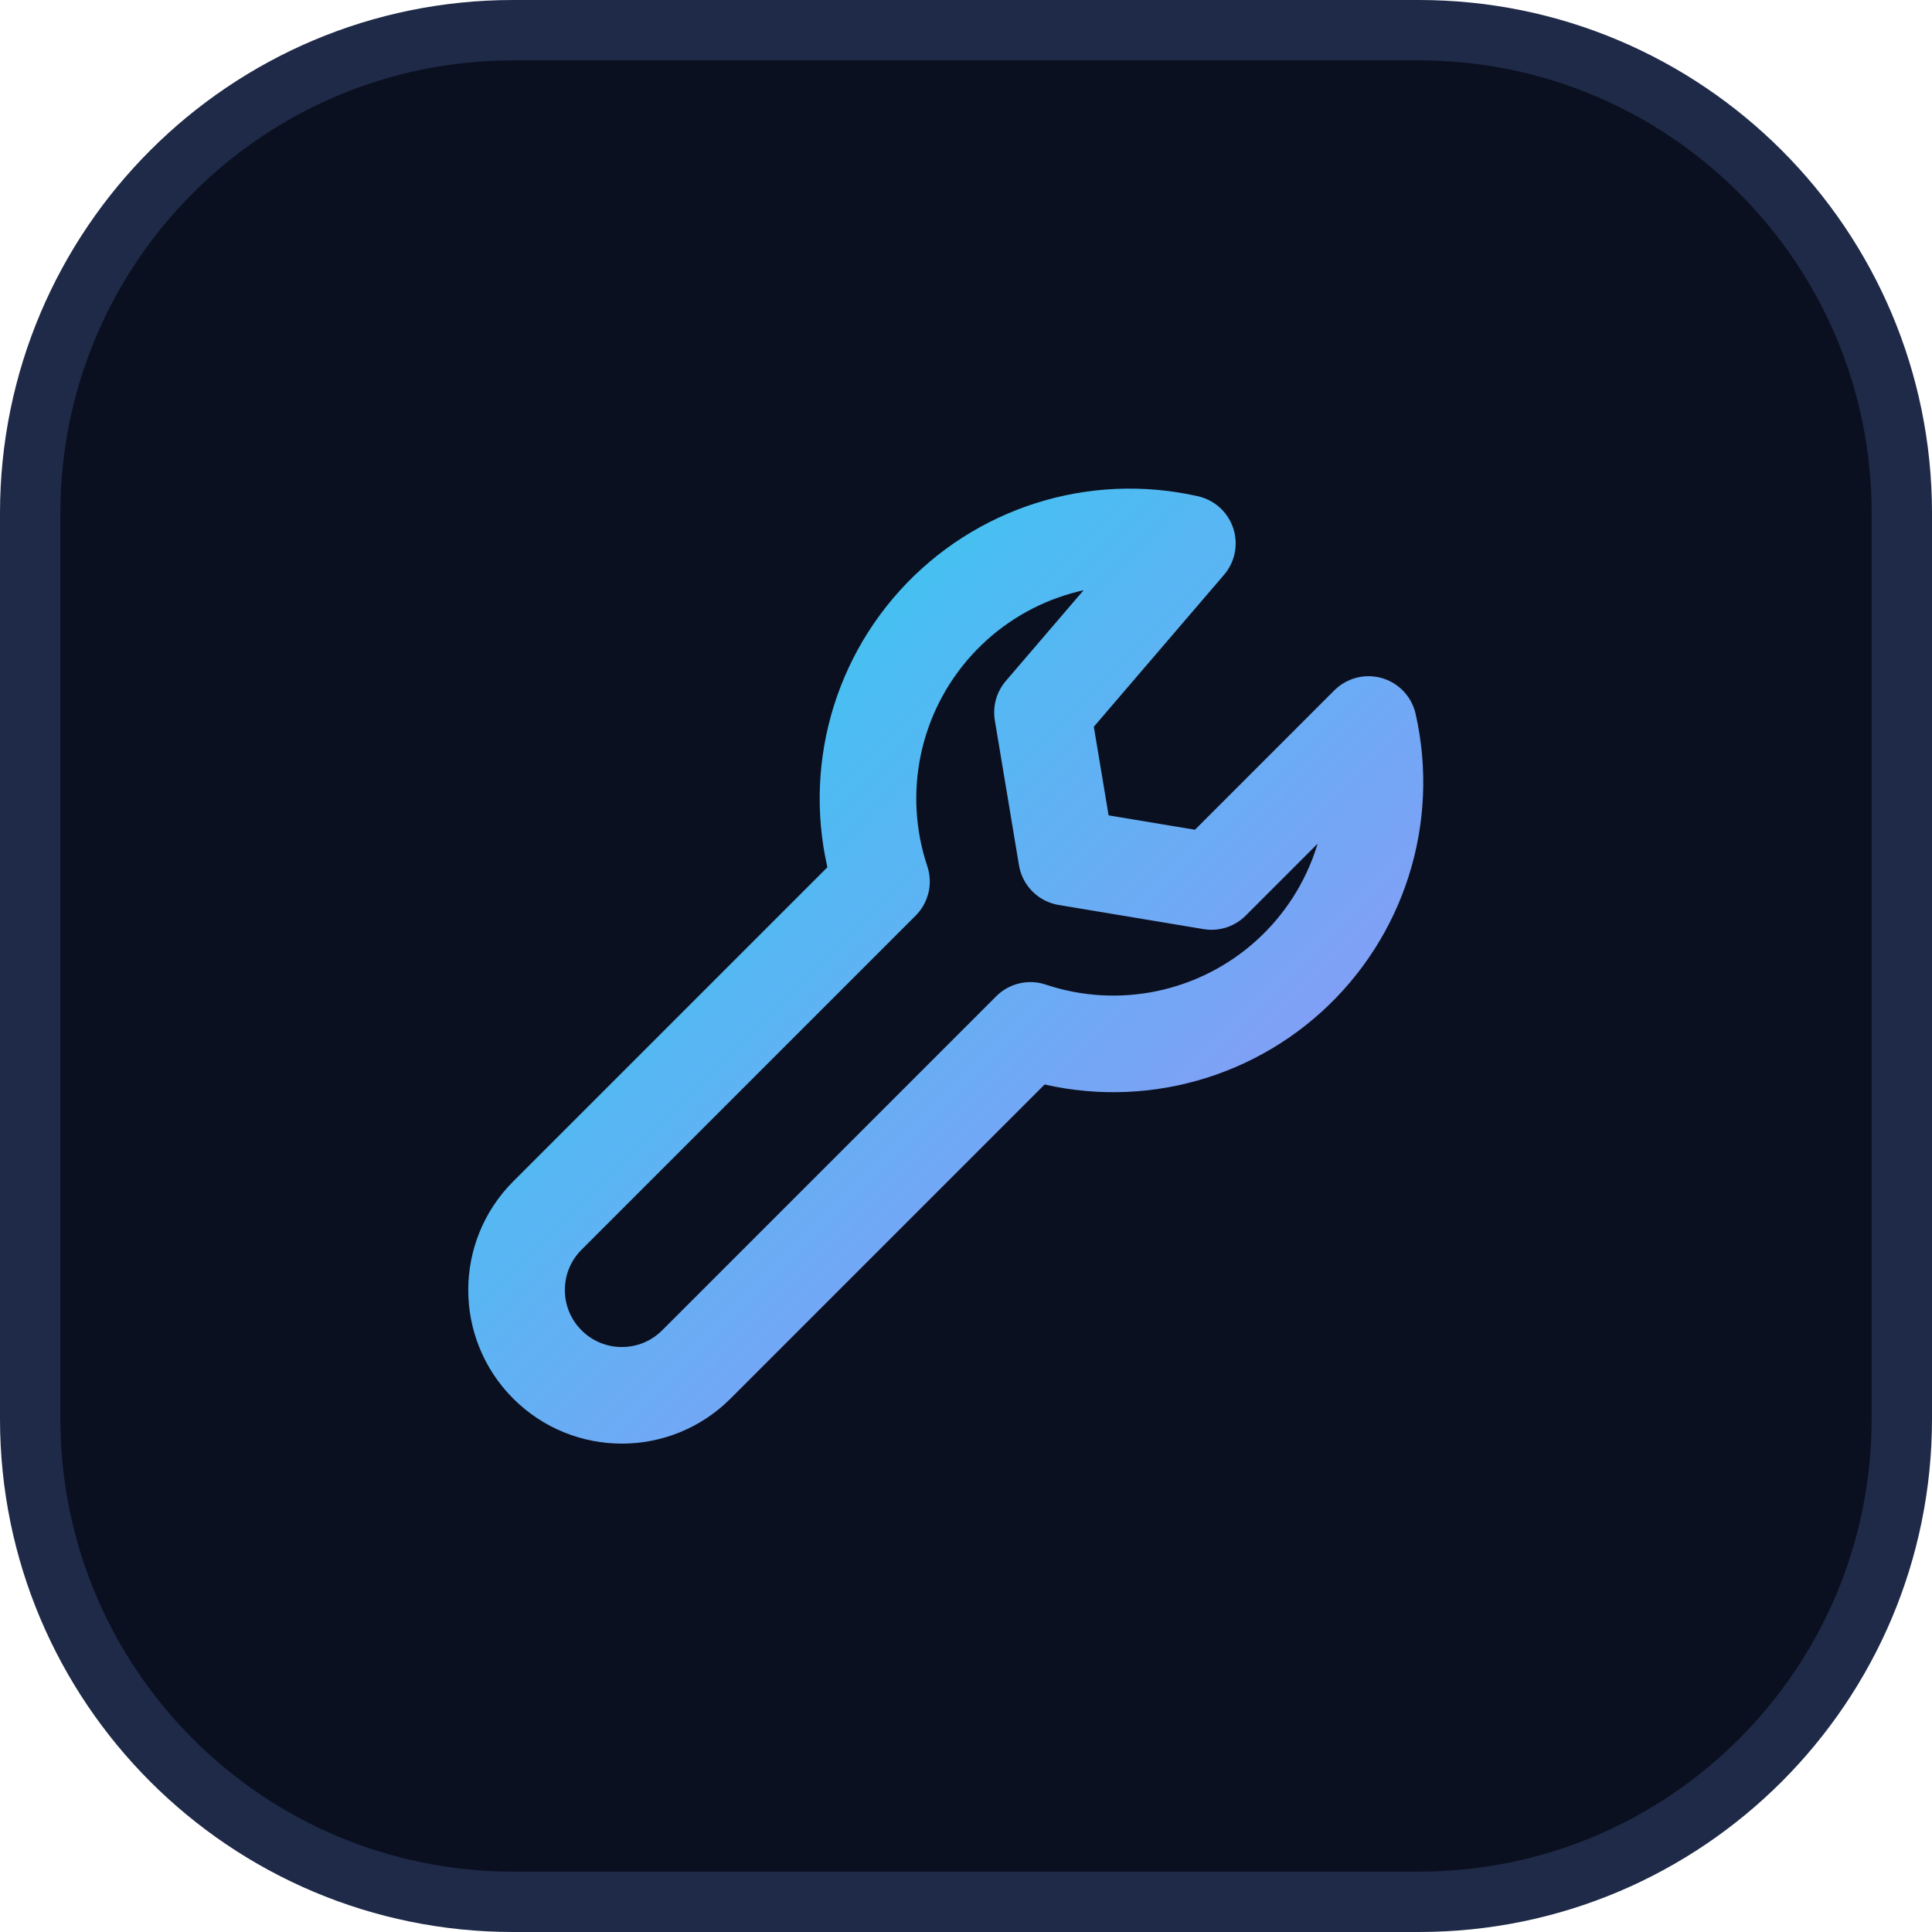
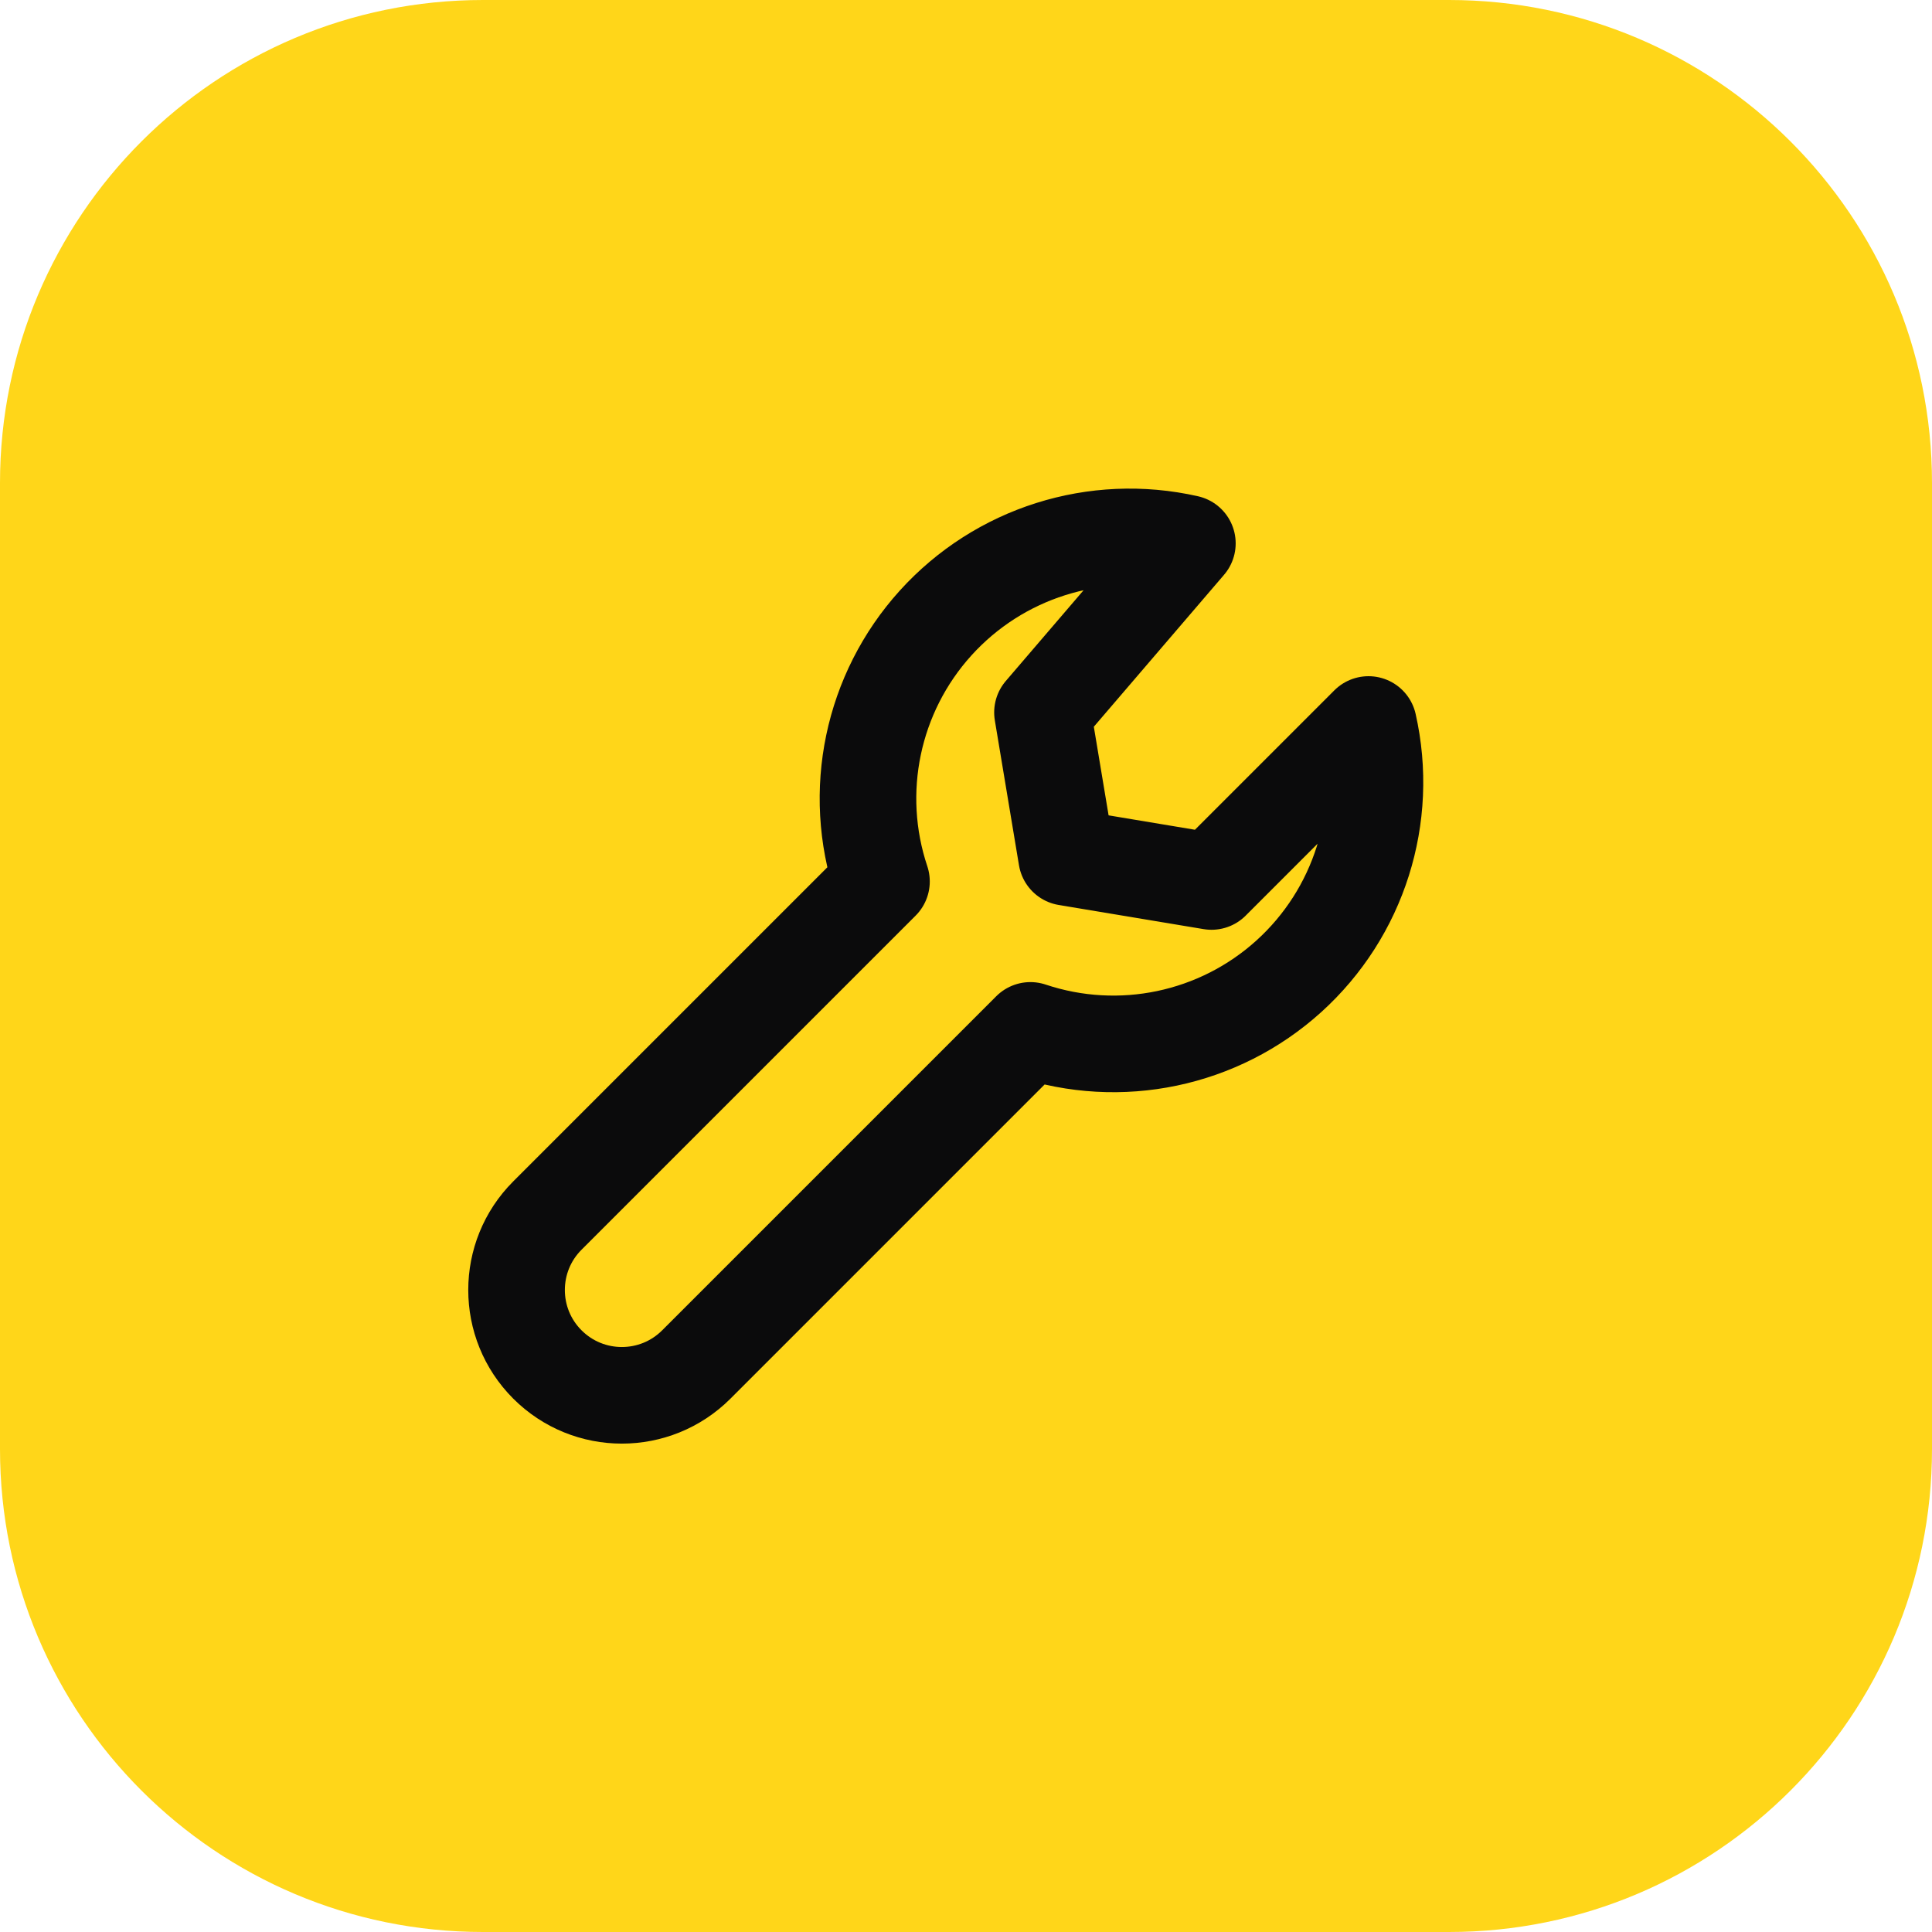
<svg xmlns="http://www.w3.org/2000/svg" viewBox="0 0 48 48" width="48" height="48" aria-hidden="true">
-   <defs>
-     <linearGradient id="itoo" gradientUnits="userSpaceOnUse" x1="12" y1="12" x2="36" y2="36">
-       <stop offset="0" stop-color="#22d3ee" />
-       <stop offset="1" stop-color="#a78bfa" />
-     </linearGradient>
-   </defs>
-   <rect x="0.75" y="0.75" width="46.5" height="46.5" rx="12" fill="#0b1020" stroke="#1e2a47" stroke-width="1.5" />
-   <g fill="none" stroke="url(#itoo)" stroke-width="2.4" stroke-linecap="round" stroke-linejoin="round">
+   <rect width="48" height="48" rx="12" fill="#FFD619" />
+   <g transform="translate(0.00 0.00) scale(1)" fill="none" stroke="#0B0B0C" stroke-width="2.4" stroke-linecap="round" stroke-linejoin="round">
    <path d="M29.5 13.5 a6.5 6.5 0 0 0 -7.6 8.4 L13.6 30.2 a2.6 2.6 0 0 0 3.7 3.7 L25.6 25.6 a6.5 6.5 0 0 0 8.4 -7.6 l-3.9 3.9 -3.6 -0.6 -0.6 -3.6 z" />
  </g>
</svg>
